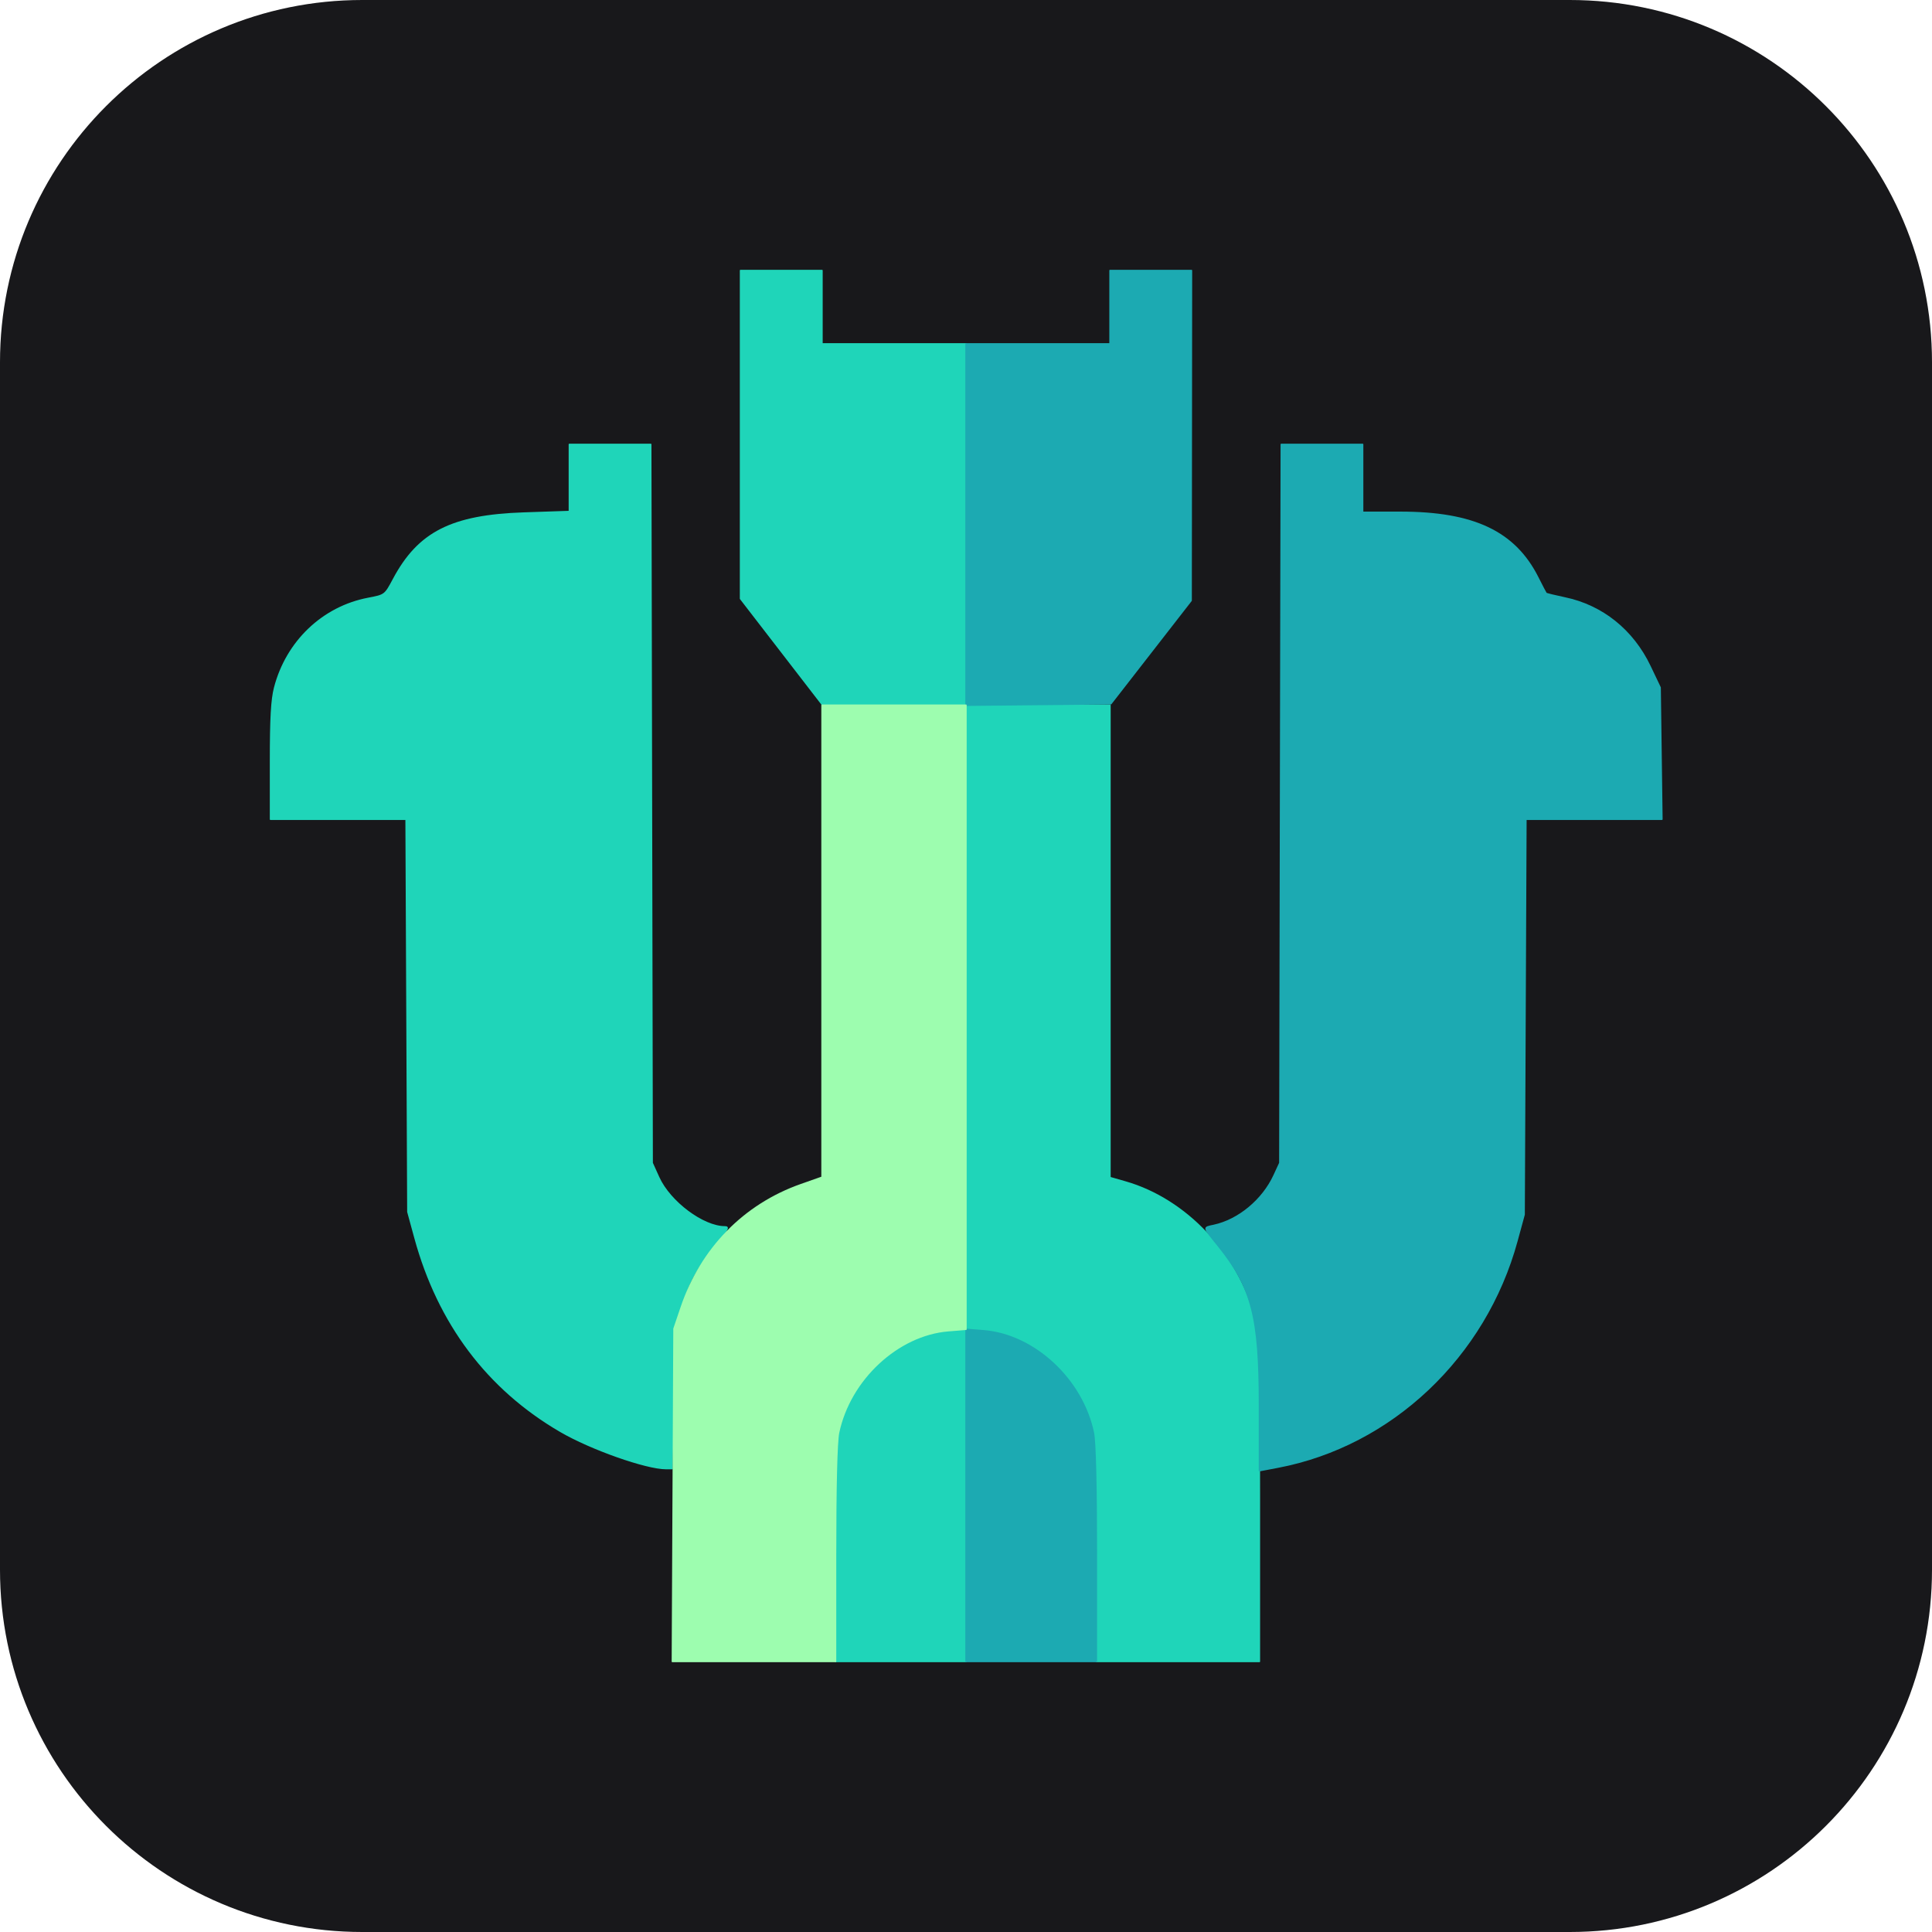
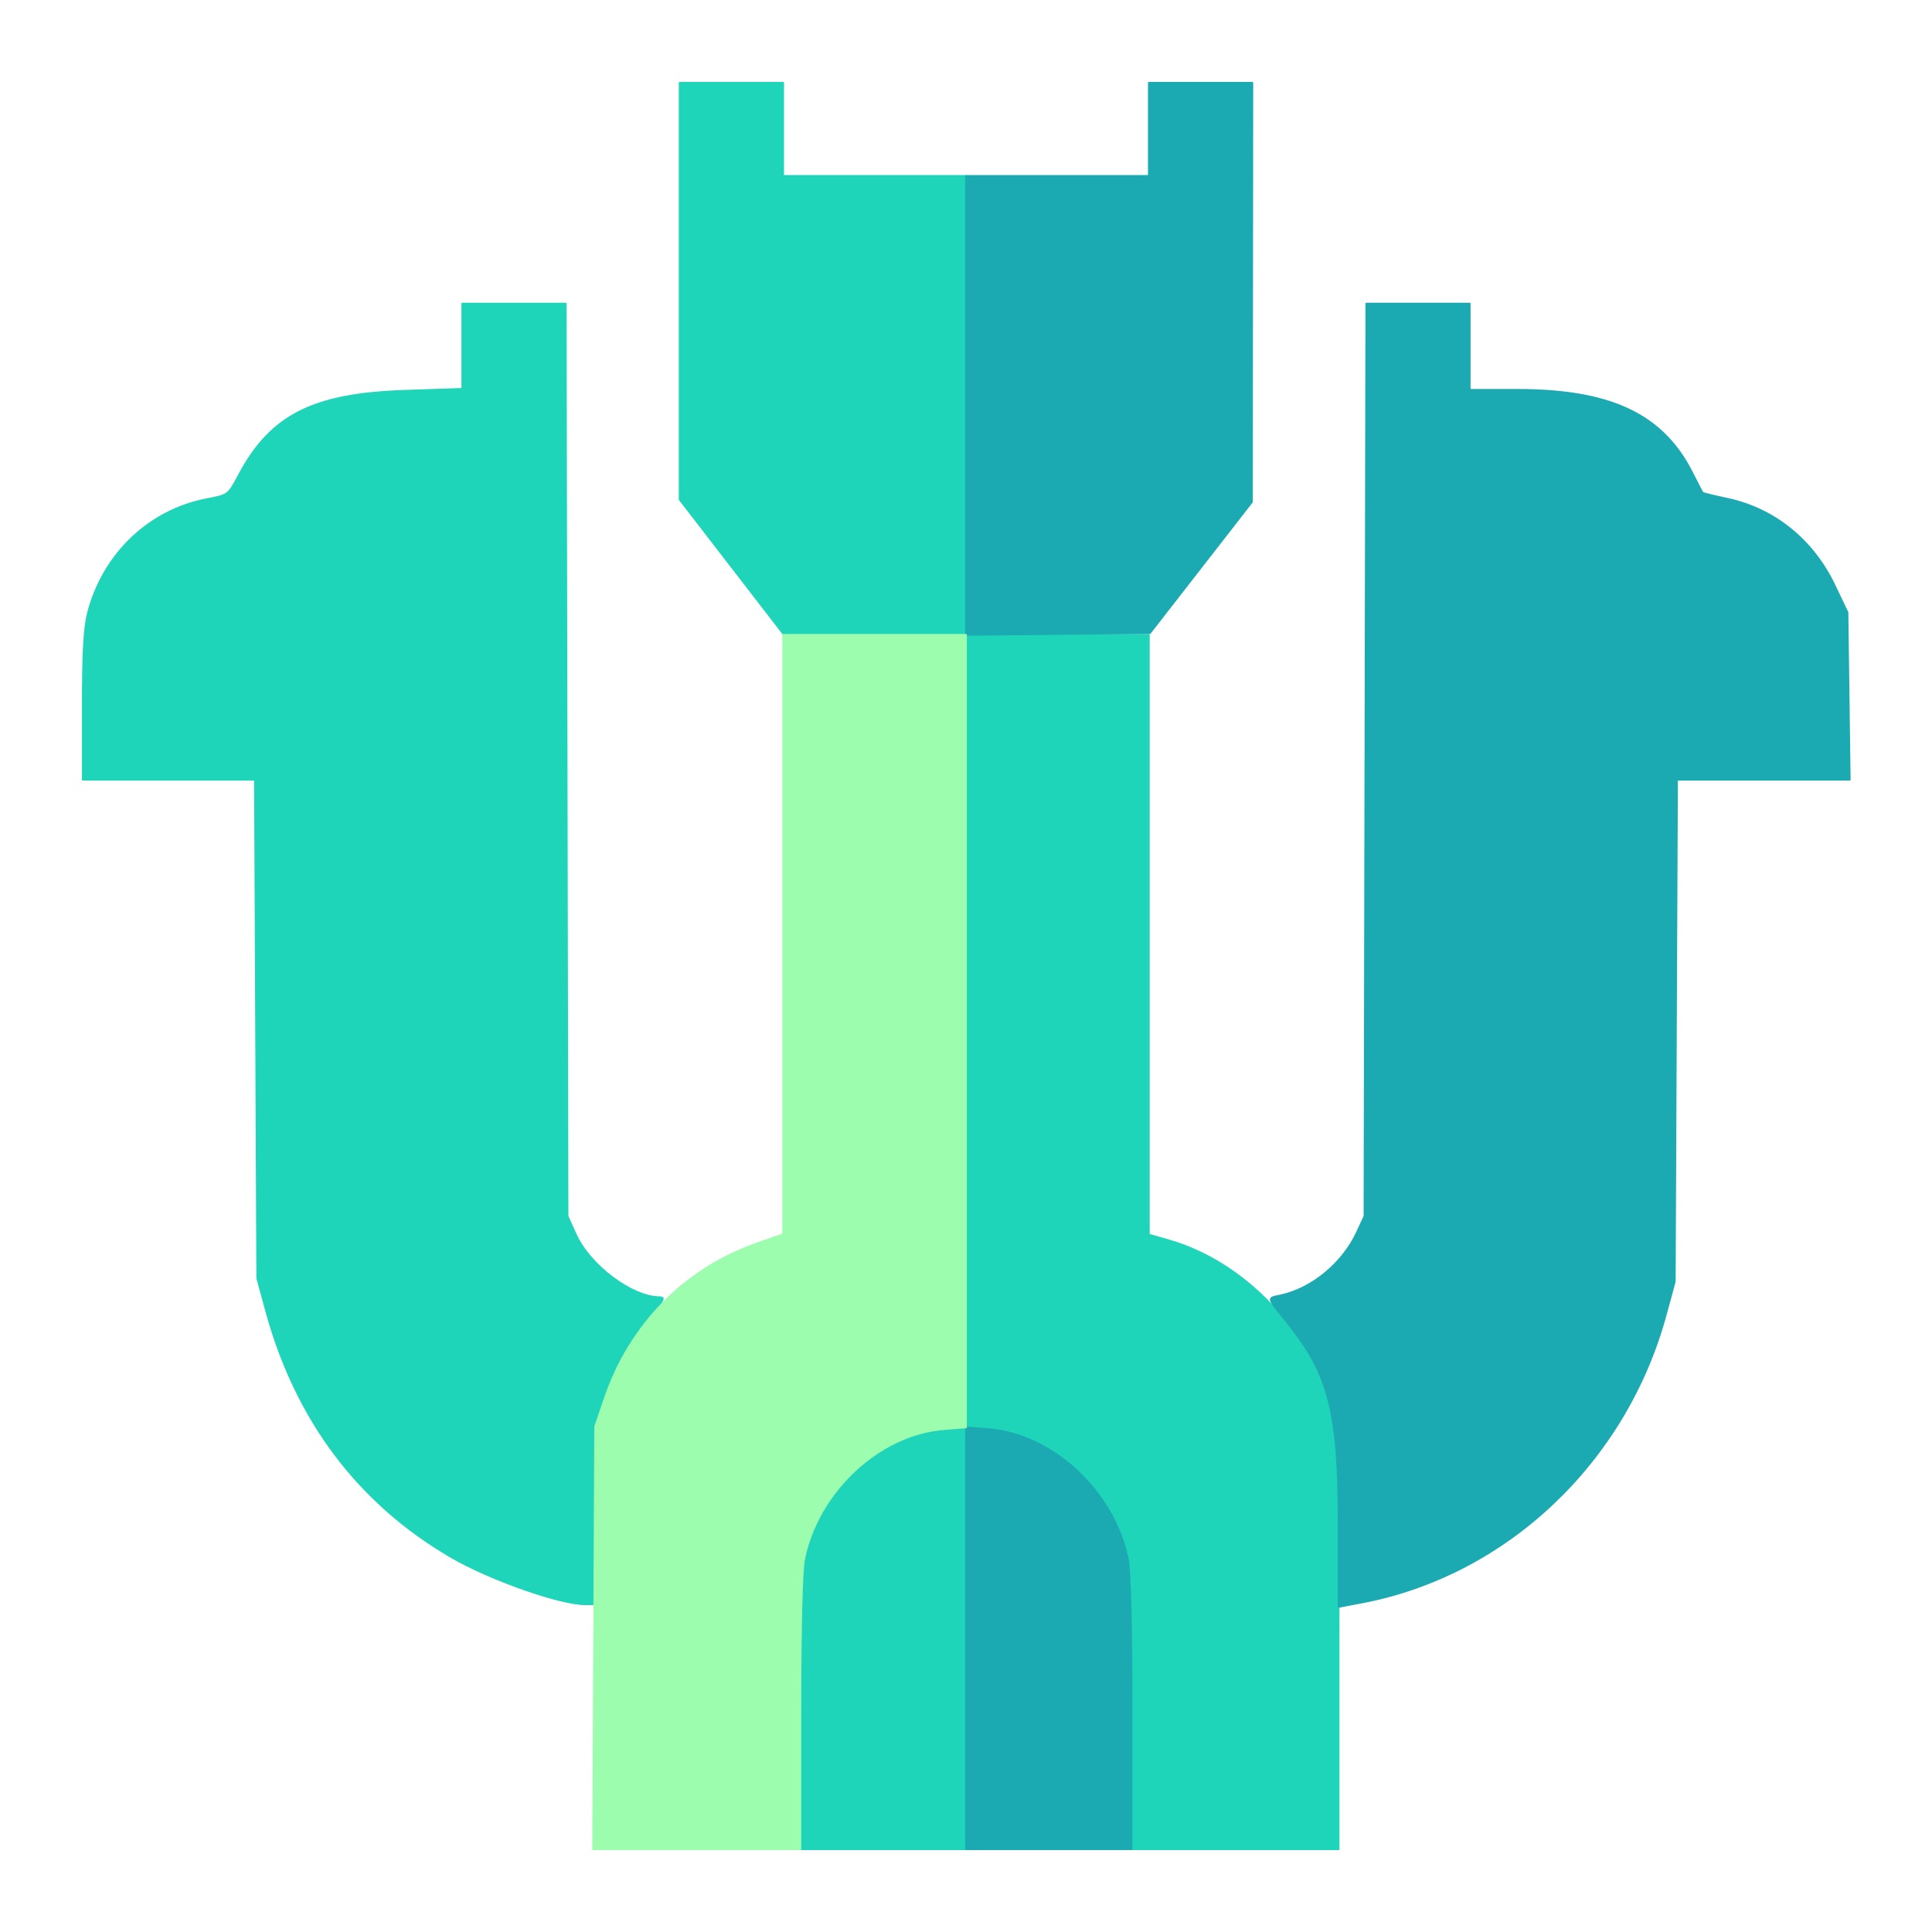
- <svg xmlns="http://www.w3.org/2000/svg" viewBox="0 0 512 512" width="512" height="512">
-   <rect width="512" height="512" rx="96" fill="#18181b" />
-   <g transform="translate(71.68 71.68) scale(0.72)">
-     <path fill="#1fd5b9" stroke="#1fd5b9" stroke-width="0.5" stroke-linejoin="round" d="M 173 60.397 L 173 120.795 188.123 140.397 L 203.246 160 229.623 160 L 256 160 256 274.863 L 256 389.726 249.510 390.247 C 230.888 391.742, 213.195 408.185, 209.105 427.799 C 208.407 431.149, 208 447.611, 208 472.549 L 208 512 232 512 L 256 512 256 450.863 L 256 389.726 262.490 390.247 C 281.112 391.742, 298.805 408.185, 302.895 427.799 C 303.593 431.149, 304 447.611, 304 472.549 L 304 512 334 512 L 364 512 364 452.660 C 364 396.729, 363.886 392.874, 362.014 385.553 C 356.011 362.082, 336.941 341.891, 314.750 335.511 L 309 333.858 309 246.929 L 309 160 282.500 160 L 256 160 256 93.500 L 256 27 229.500 27 L 203 27 203 13.500 L 203 0 188 0 L 173 0 173 60.397 M 110 76.354 L 110 88.707 93.250 89.275 C 66.671 90.177, 54.477 96.370, 45.271 113.644 C 42.145 119.507, 42.132 119.517, 35.974 120.688 C 19.274 123.861, 5.953 136.566, 1.533 153.535 C 0.388 157.931, 0 164.809, 0 180.710 L 0 202 24.951 202 L 49.903 202 50.231 274.250 L 50.559 346.500 53.177 356.074 C 61.798 387.599, 79.908 411.672, 106.773 427.317 C 117.946 433.824, 138.295 441, 145.573 441 L 147.826 441 148.221 415.250 C 148.727 382.324, 151.397 373.086, 165.127 356.750 C 168.406 352.848, 168.783 352, 167.238 352 C 159.229 352, 146.976 342.829, 142.882 333.770 L 140.500 328.500 140.236 196.250 L 139.971 64 124.986 64 L 110 64 110 76.354" />
-     <path fill="#1caab2" stroke="#1caab2" stroke-width="0.5" stroke-linejoin="round" d="M 309 13.500 L 309 27 282.500 27 L 256 27 256 93.516 L 256 160.033 282.660 159.766 L 309.321 159.500 324.099 140.500 L 338.877 121.500 338.938 60.750 L 339 0 324 0 L 309 0 309 13.500 M 371.768 196.250 L 371.500 328.500 369.363 333.122 C 365.198 342.130, 356.312 349.497, 347.250 351.456 C 343.195 352.333, 343.103 351.876, 348.757 358.893 C 361.208 374.345, 364 385.087, 364 417.544 L 364 441.768 370.826 440.467 C 412.625 432.502, 447.146 399.849, 458.771 357.277 L 461.441 347.500 461.769 274.750 L 462.097 202 487.126 202 L 512.156 202 511.828 177.750 L 511.500 153.500 507.765 145.678 C 501.438 132.427, 490.196 123.401, 476.431 120.521 C 472.784 119.758, 469.675 118.991, 469.521 118.817 C 469.367 118.643, 468.016 116.063, 466.519 113.084 C 458.028 96.183, 442.919 89, 415.864 89 L 402 89 402 76.500 L 402 64 387.018 64 L 372.036 64 371.768 196.250 M 256 450.863 L 256 512 280 512 L 304 512 304 472.549 C 304 447.611, 303.593 431.149, 302.895 427.799 C 298.805 408.185, 281.112 391.742, 262.490 390.247 L 256 389.726 256 450.863" />
-     <path fill="#9dfdaf" stroke="#9dfdaf" stroke-width="0.5" stroke-linejoin="round" d="M 203 246.870 L 203 333.741 195.250 336.473 C 174.321 343.852, 158.540 359.993, 151.230 381.500 L 148.510 389.500 148.212 450.750 L 147.914 512 177.957 512 L 208 512 208 472.549 C 208 447.611, 208.407 431.149, 209.105 427.799 C 213.195 408.185, 230.888 391.742, 249.510 390.247 L 256 389.726 256 274.863 L 256 160 229.500 160 L 203 160 203 246.870" />
-   </g>
+ <svg xmlns="http://www.w3.org/2000/svg" viewBox="-24 -24 560 560" width="512" height="512">
+   <path fill="#1fd5b9" stroke="#1fd5b9" stroke-width="0.5" stroke-linejoin="round" d="M 173 60.397 L 173 120.795 188.123 140.397 L 203.246 160 229.623 160 L 256 160 256 274.863 L 256 389.726 249.510 390.247 C 230.888 391.742, 213.195 408.185, 209.105 427.799 C 208.407 431.149, 208 447.611, 208 472.549 L 208 512 232 512 L 256 512 256 450.863 L 256 389.726 262.490 390.247 C 281.112 391.742, 298.805 408.185, 302.895 427.799 C 303.593 431.149, 304 447.611, 304 472.549 L 304 512 334 512 L 364 512 364 452.660 C 364 396.729, 363.886 392.874, 362.014 385.553 C 356.011 362.082, 336.941 341.891, 314.750 335.511 L 309 333.858 309 246.929 L 309 160 282.500 160 L 256 160 256 93.500 L 256 27 229.500 27 L 203 27 203 13.500 L 203 0 188 0 L 173 0 173 60.397 M 110 76.354 L 110 88.707 93.250 89.275 C 66.671 90.177, 54.477 96.370, 45.271 113.644 C 42.145 119.507, 42.132 119.517, 35.974 120.688 C 19.274 123.861, 5.953 136.566, 1.533 153.535 C 0.388 157.931, 0 164.809, 0 180.710 L 0 202 24.951 202 L 49.903 202 50.231 274.250 L 50.559 346.500 53.177 356.074 C 61.798 387.599, 79.908 411.672, 106.773 427.317 C 117.946 433.824, 138.295 441, 145.573 441 L 147.826 441 148.221 415.250 C 148.727 382.324, 151.397 373.086, 165.127 356.750 C 168.406 352.848, 168.783 352, 167.238 352 C 159.229 352, 146.976 342.829, 142.882 333.770 L 140.500 328.500 140.236 196.250 L 139.971 64 124.986 64 L 110 64 110 76.354" />
+   <path fill="#1caab2" stroke="#1caab2" stroke-width="0.5" stroke-linejoin="round" d="M 309 13.500 L 309 27 282.500 27 L 256 27 256 93.516 L 256 160.033 282.660 159.766 L 309.321 159.500 324.099 140.500 L 338.877 121.500 338.938 60.750 L 339 0 324 0 L 309 0 309 13.500 M 371.768 196.250 L 371.500 328.500 369.363 333.122 C 365.198 342.130, 356.312 349.497, 347.250 351.456 C 343.195 352.333, 343.103 351.876, 348.757 358.893 C 361.208 374.345, 364 385.087, 364 417.544 L 364 441.768 370.826 440.467 C 412.625 432.502, 447.146 399.849, 458.771 357.277 L 461.441 347.500 461.769 274.750 L 462.097 202 487.126 202 L 512.156 202 511.828 177.750 L 511.500 153.500 507.765 145.678 C 501.438 132.427, 490.196 123.401, 476.431 120.521 C 472.784 119.758, 469.675 118.991, 469.521 118.817 C 469.367 118.643, 468.016 116.063, 466.519 113.084 C 458.028 96.183, 442.919 89, 415.864 89 L 402 89 402 76.500 L 402 64 387.018 64 L 372.036 64 371.768 196.250 M 256 450.863 L 256 512 280 512 L 304 512 304 472.549 C 304 447.611, 303.593 431.149, 302.895 427.799 C 298.805 408.185, 281.112 391.742, 262.490 390.247 L 256 389.726 256 450.863" />
+   <path fill="#9dfdaf" stroke="#9dfdaf" stroke-width="0.5" stroke-linejoin="round" d="M 203 246.870 L 203 333.741 195.250 336.473 C 174.321 343.852, 158.540 359.993, 151.230 381.500 L 148.510 389.500 148.212 450.750 L 147.914 512 177.957 512 L 208 512 208 472.549 C 208 447.611, 208.407 431.149, 209.105 427.799 C 213.195 408.185, 230.888 391.742, 249.510 390.247 L 256 389.726 256 274.863 L 256 160 229.500 160 L 203 160 203 246.870" />
</svg>
